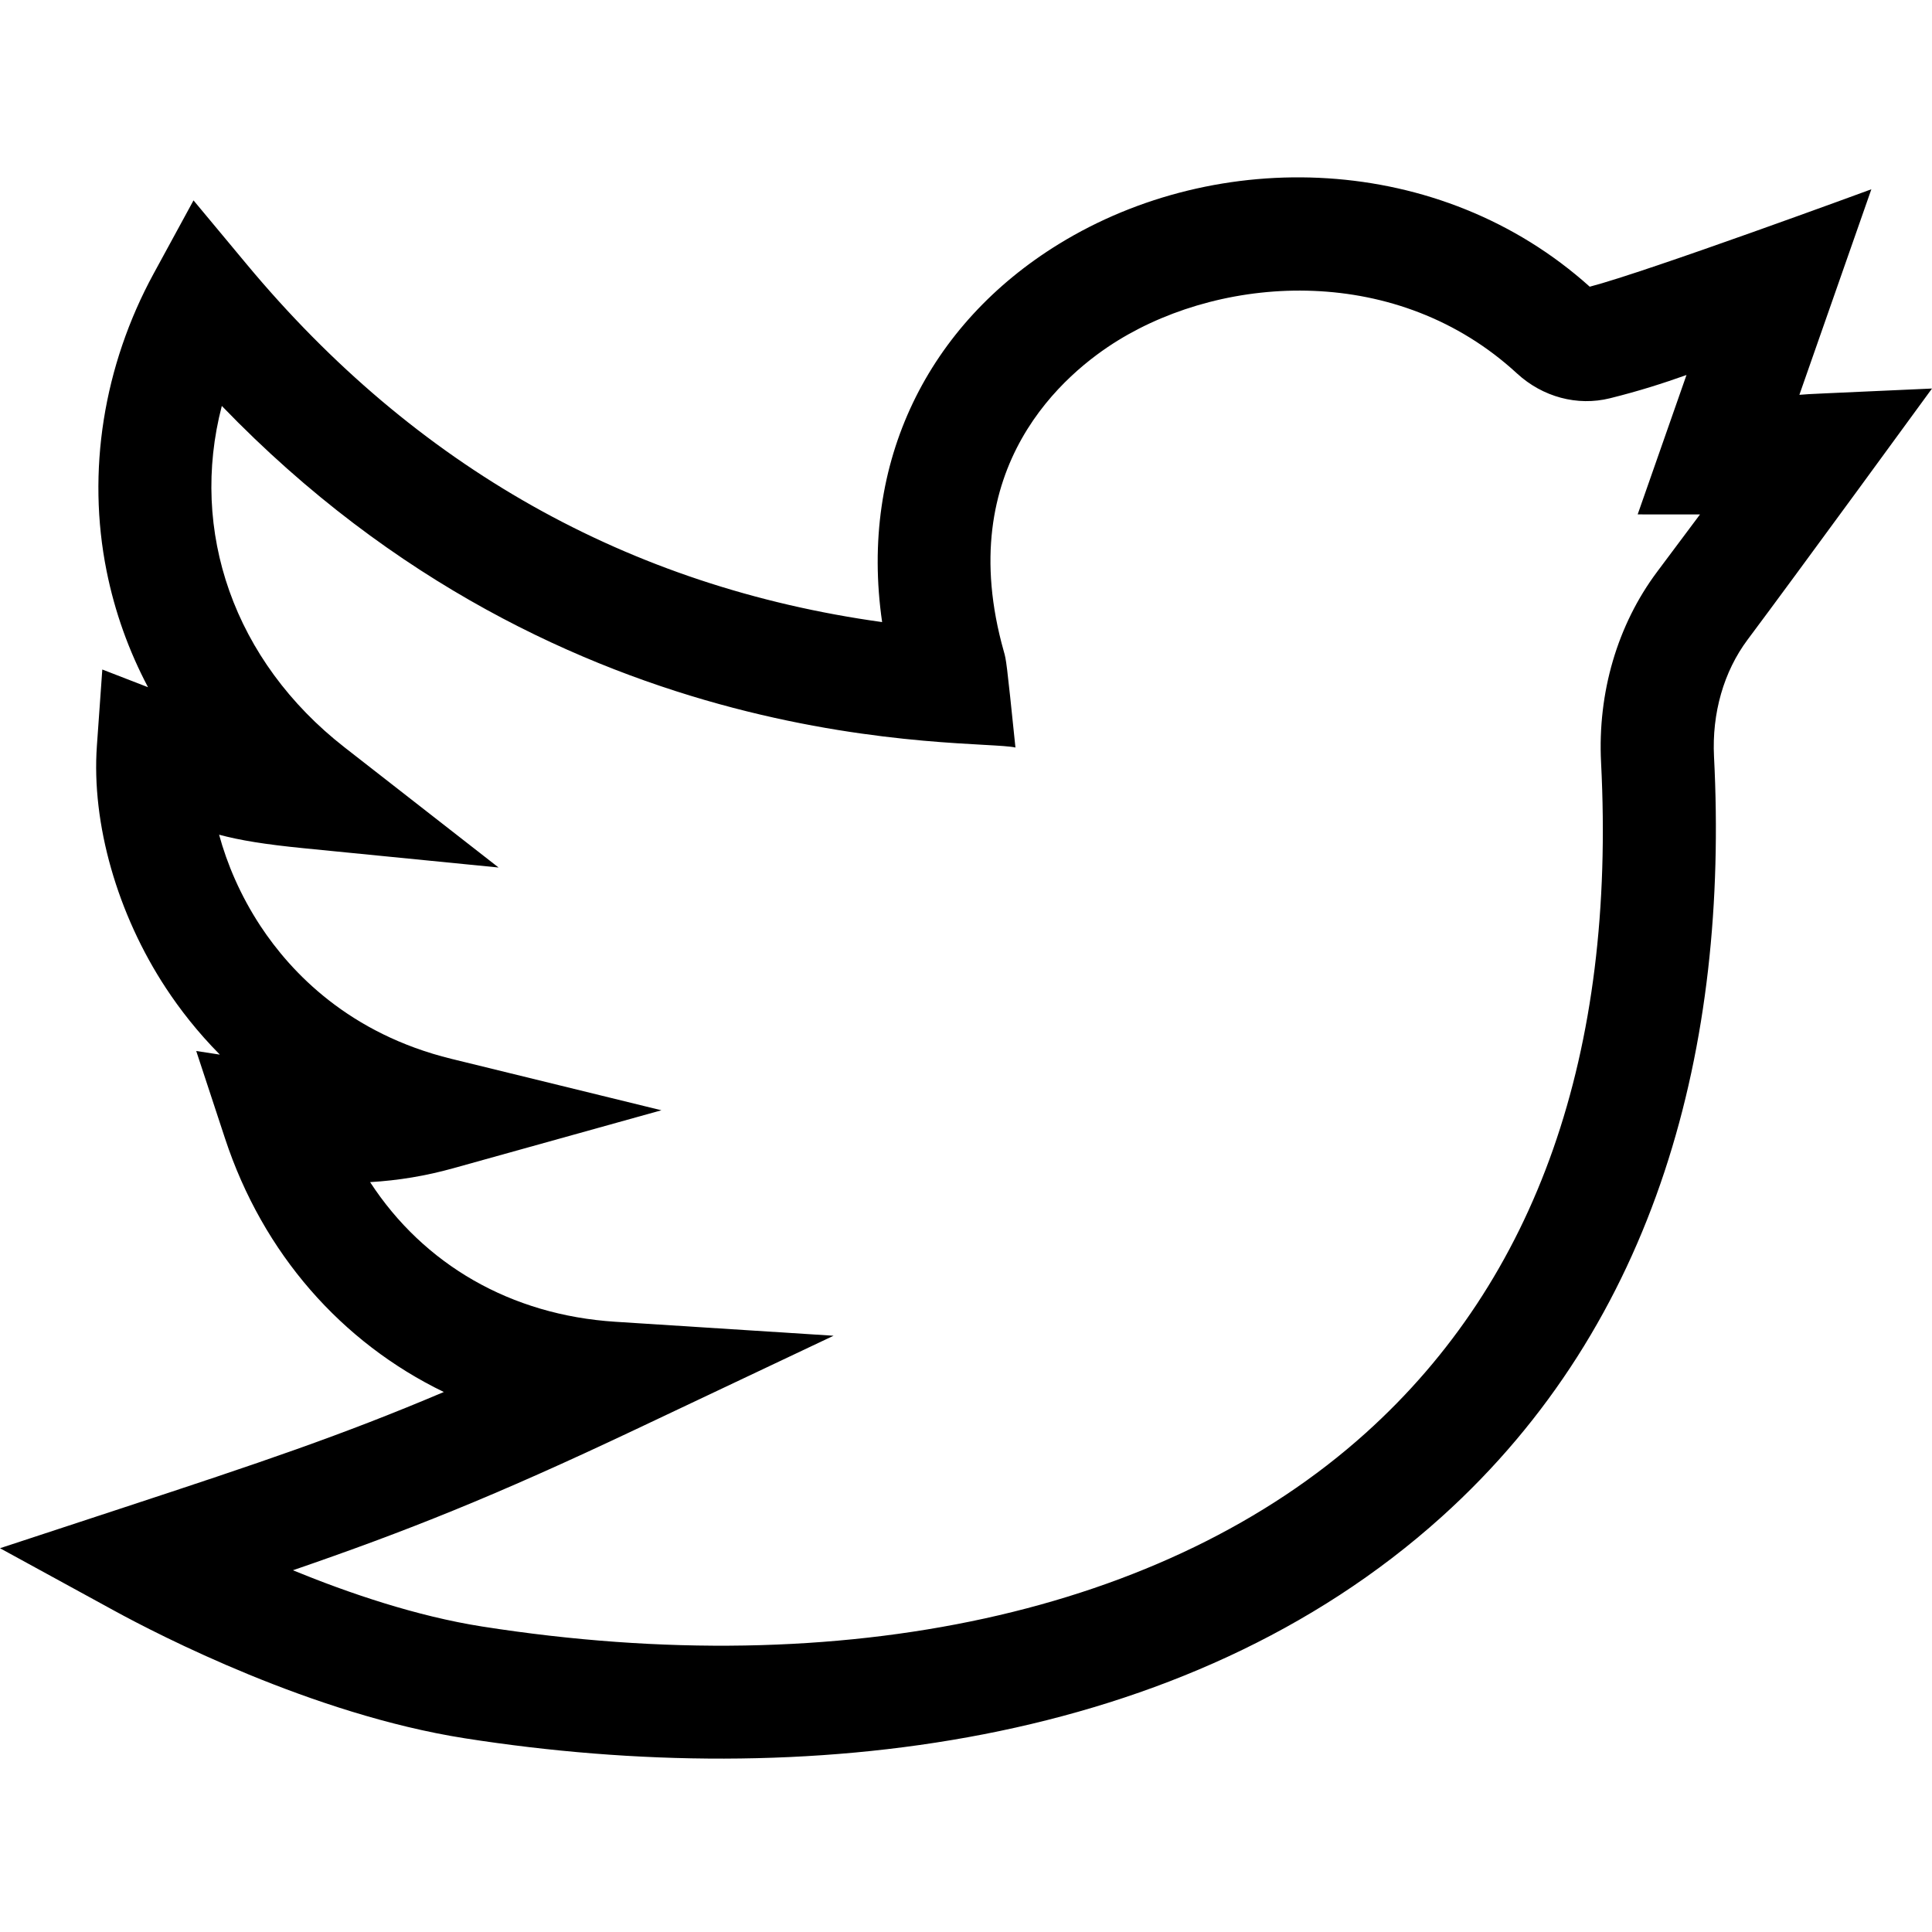
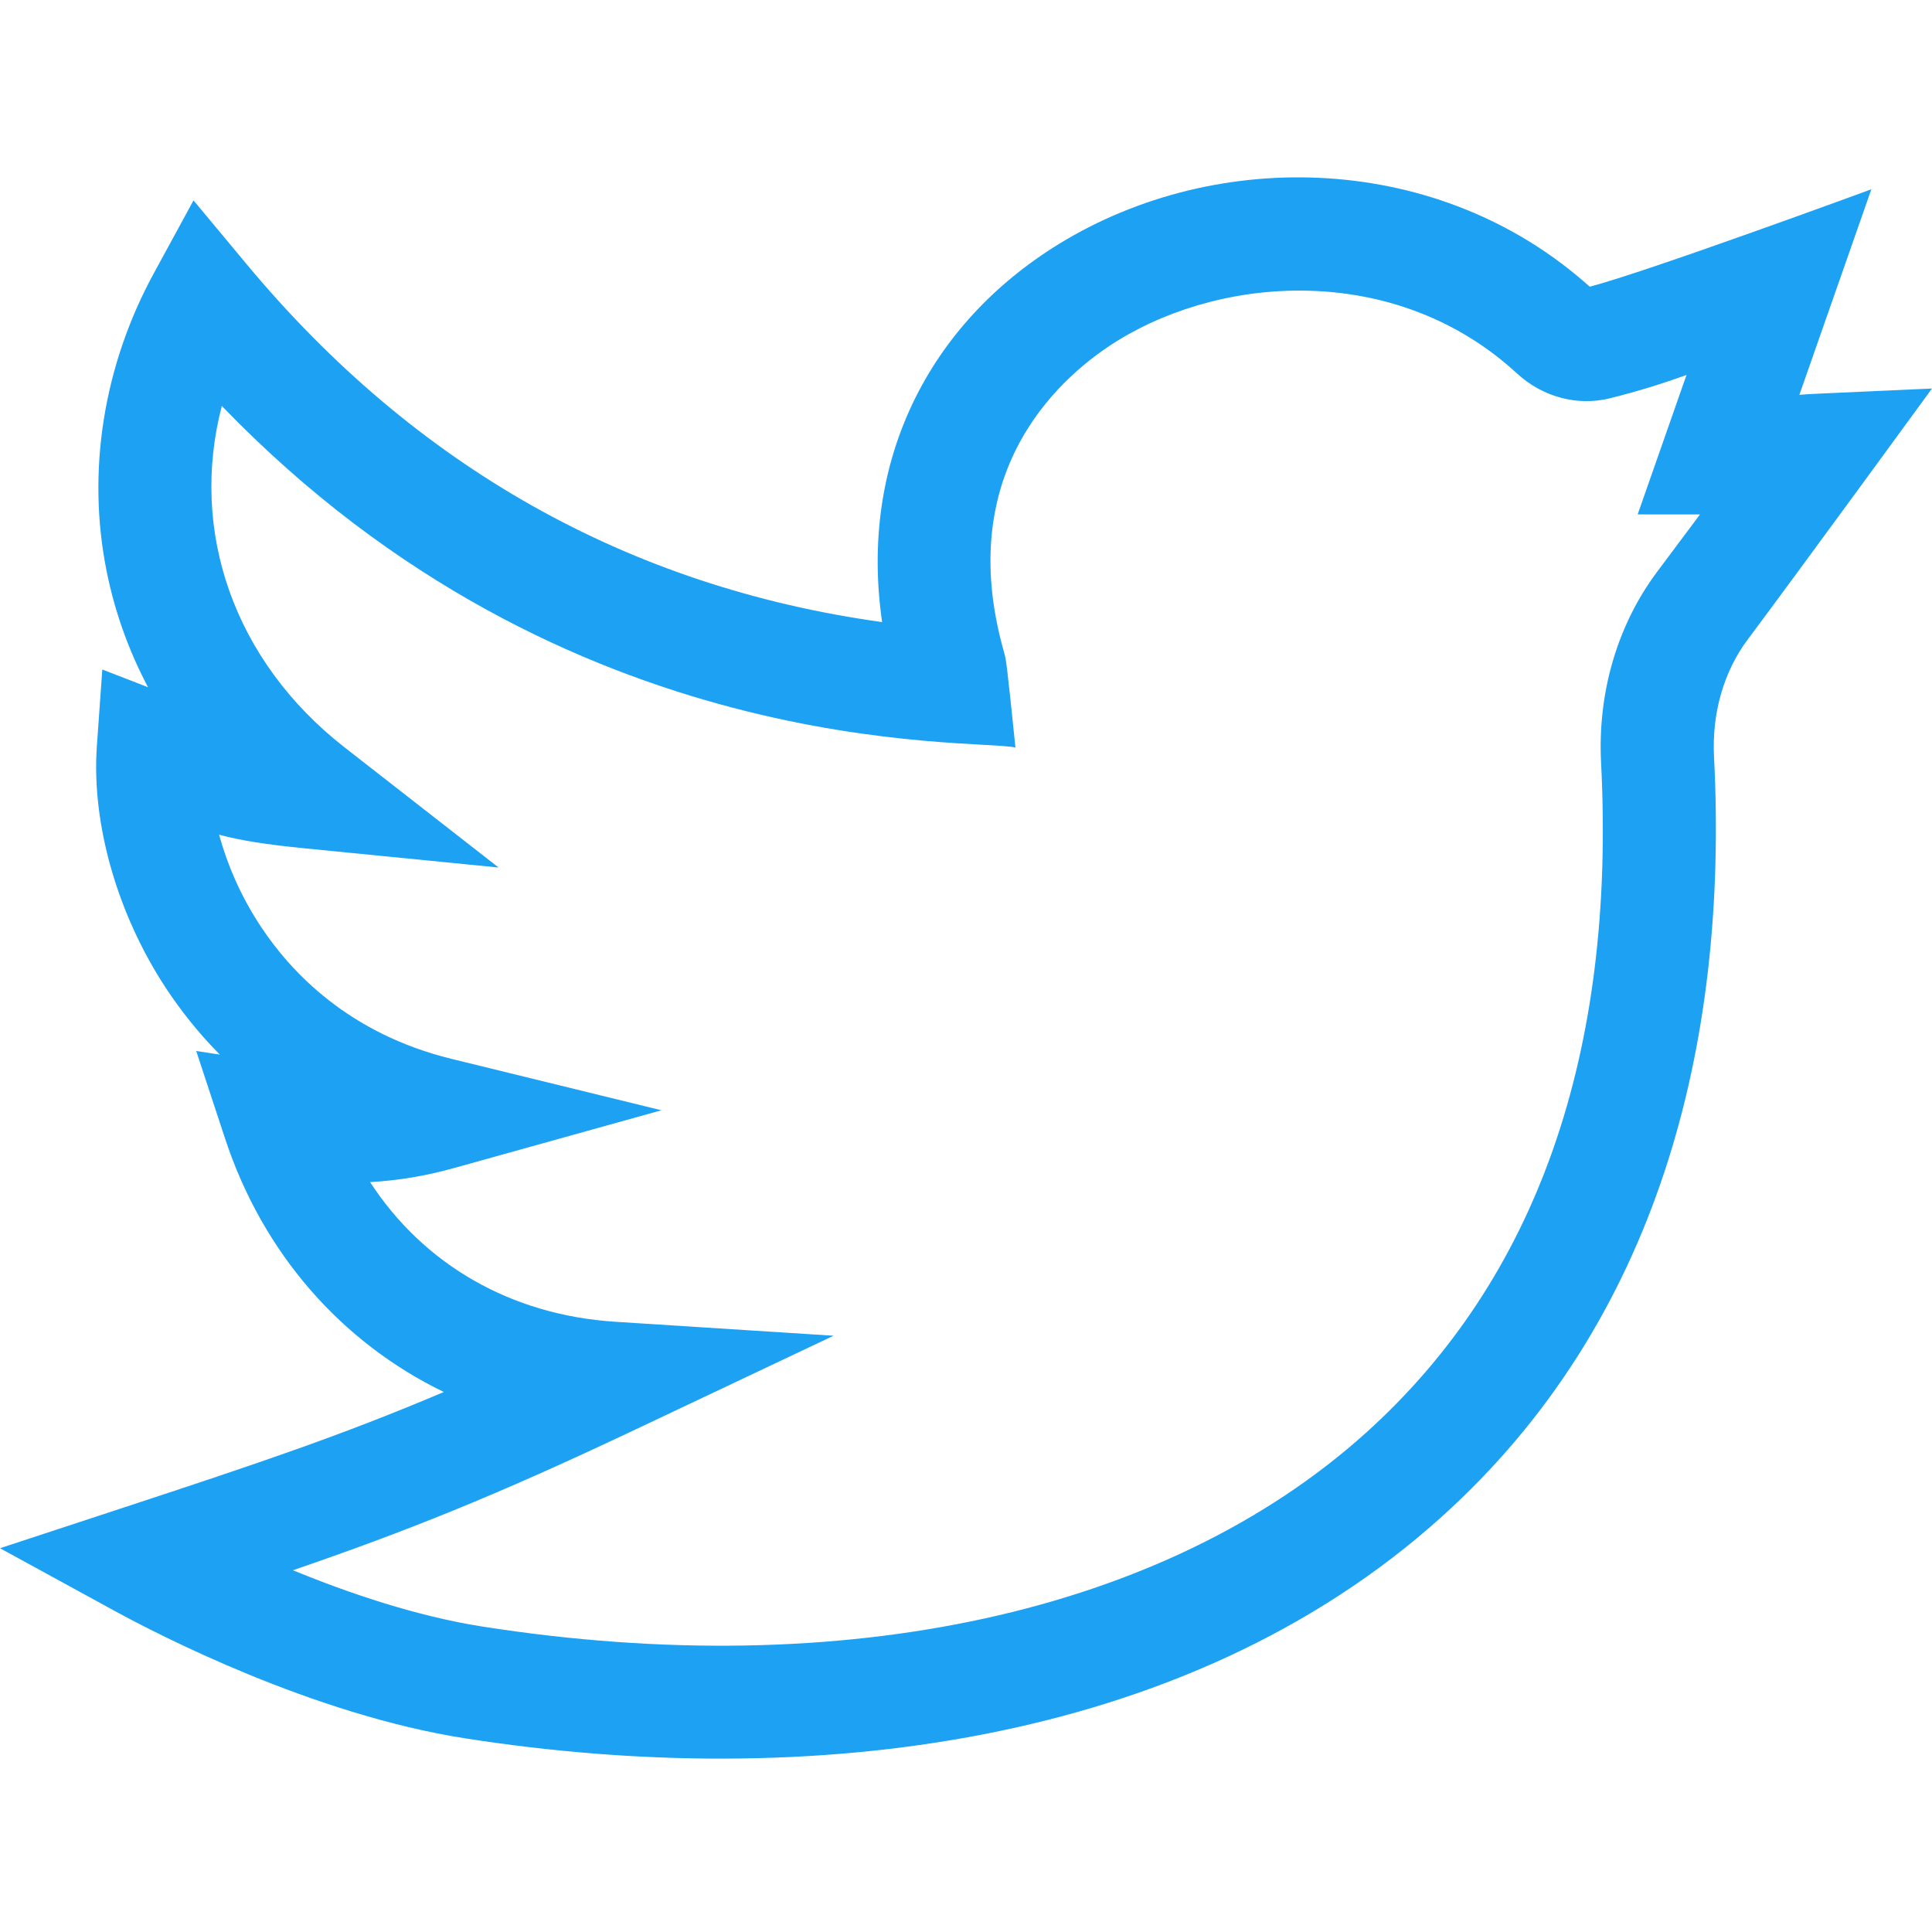
- <svg xmlns="http://www.w3.org/2000/svg" viewBox="0 -47 512 512" class="svgs" x="0px" y="0px">
+ <svg xmlns="http://www.w3.org/2000/svg" viewBox="0 -47 512 512" class="svgs" x="0px" y="0px" fill="#1DA1F3">
  <path d="m512 55.965c-32.207 1.484-31.504 1.363-35.145 1.668l19.074-54.473s-59.539 21.902-74.633 25.82c-39.641-35.629-98.562-37.203-140.688-11.312-34.496 21.207-53.012 57.625-46.836 100.191-67.137-9.316-123.703-41.141-168.363-94.789l-14.125-16.965-10.555 19.383c-13.34 24.492-17.77 52.496-12.477 78.852 2.172 10.812 5.863 21.125 10.977 30.781l-12.117-4.695-1.438 20.246c-1.457 20.566 5.391 44.574 18.32 64.215 3.641 5.531 8.328 11.605 14.27 17.598l-6.262-.961 7.641 23.199c10.043 30.48 30.902 54.062 57.973 67.172-27.035 11.473-48.875 18.793-84.773 30.602l-32.844 10.797 30.336 16.586c11.566 6.324 52.438 27.445 92.82 33.781 89.766 14.078 190.832 2.613 258.871-58.664 57.309-51.613 76.113-125.031 72.207-201.434-.59-11.566 2.578-22.605 8.922-31.078 12.707-16.965 48.766-66.406 48.844-66.52zm-72.832 48.551c-10.535 14.066-15.812 32.031-14.867 50.578 3.941 77.066-17.027 136.832-62.328 177.629-52.918 47.66-138.273 66.367-234.172 51.324-17.367-2.723-35.316-8.82-50.172-14.91 30.098-10.355 53.34-19.586 90.875-37.352l52.398-24.801-57.852-3.703c-27.711-1.773-50.785-15.203-64.969-37.008 7.531-.438 14.793-1.656 22.023-3.672l55.176-15.367-55.637-13.625c-27.035-6.621-42.445-22.797-50.613-35.203-5.363-8.152-8.867-16.504-10.969-24.203 5.578 1.496 12.082 2.562 22.57 3.602l51.496 5.094-40.801-31.828c-29.398-22.93-41.18-57.379-32.543-90.496 91.75 95.164 199.477 88.012 210.32 90.527-2.387-23.184-2.449-23.238-3.074-25.445-13.887-49.09 16.547-74.016 30.273-82.453 28.672-17.621 74.184-20.277 105.707 8.754 6.809 6.266 16.016 8.73 24.633 6.59 7.734-1.922 14.082-3.957 20.297-6.172l-12.938 36.945 16.516.012c-3.117 4.18-6.855 9.184-11.352 15.184zm0 0" />
</svg>
